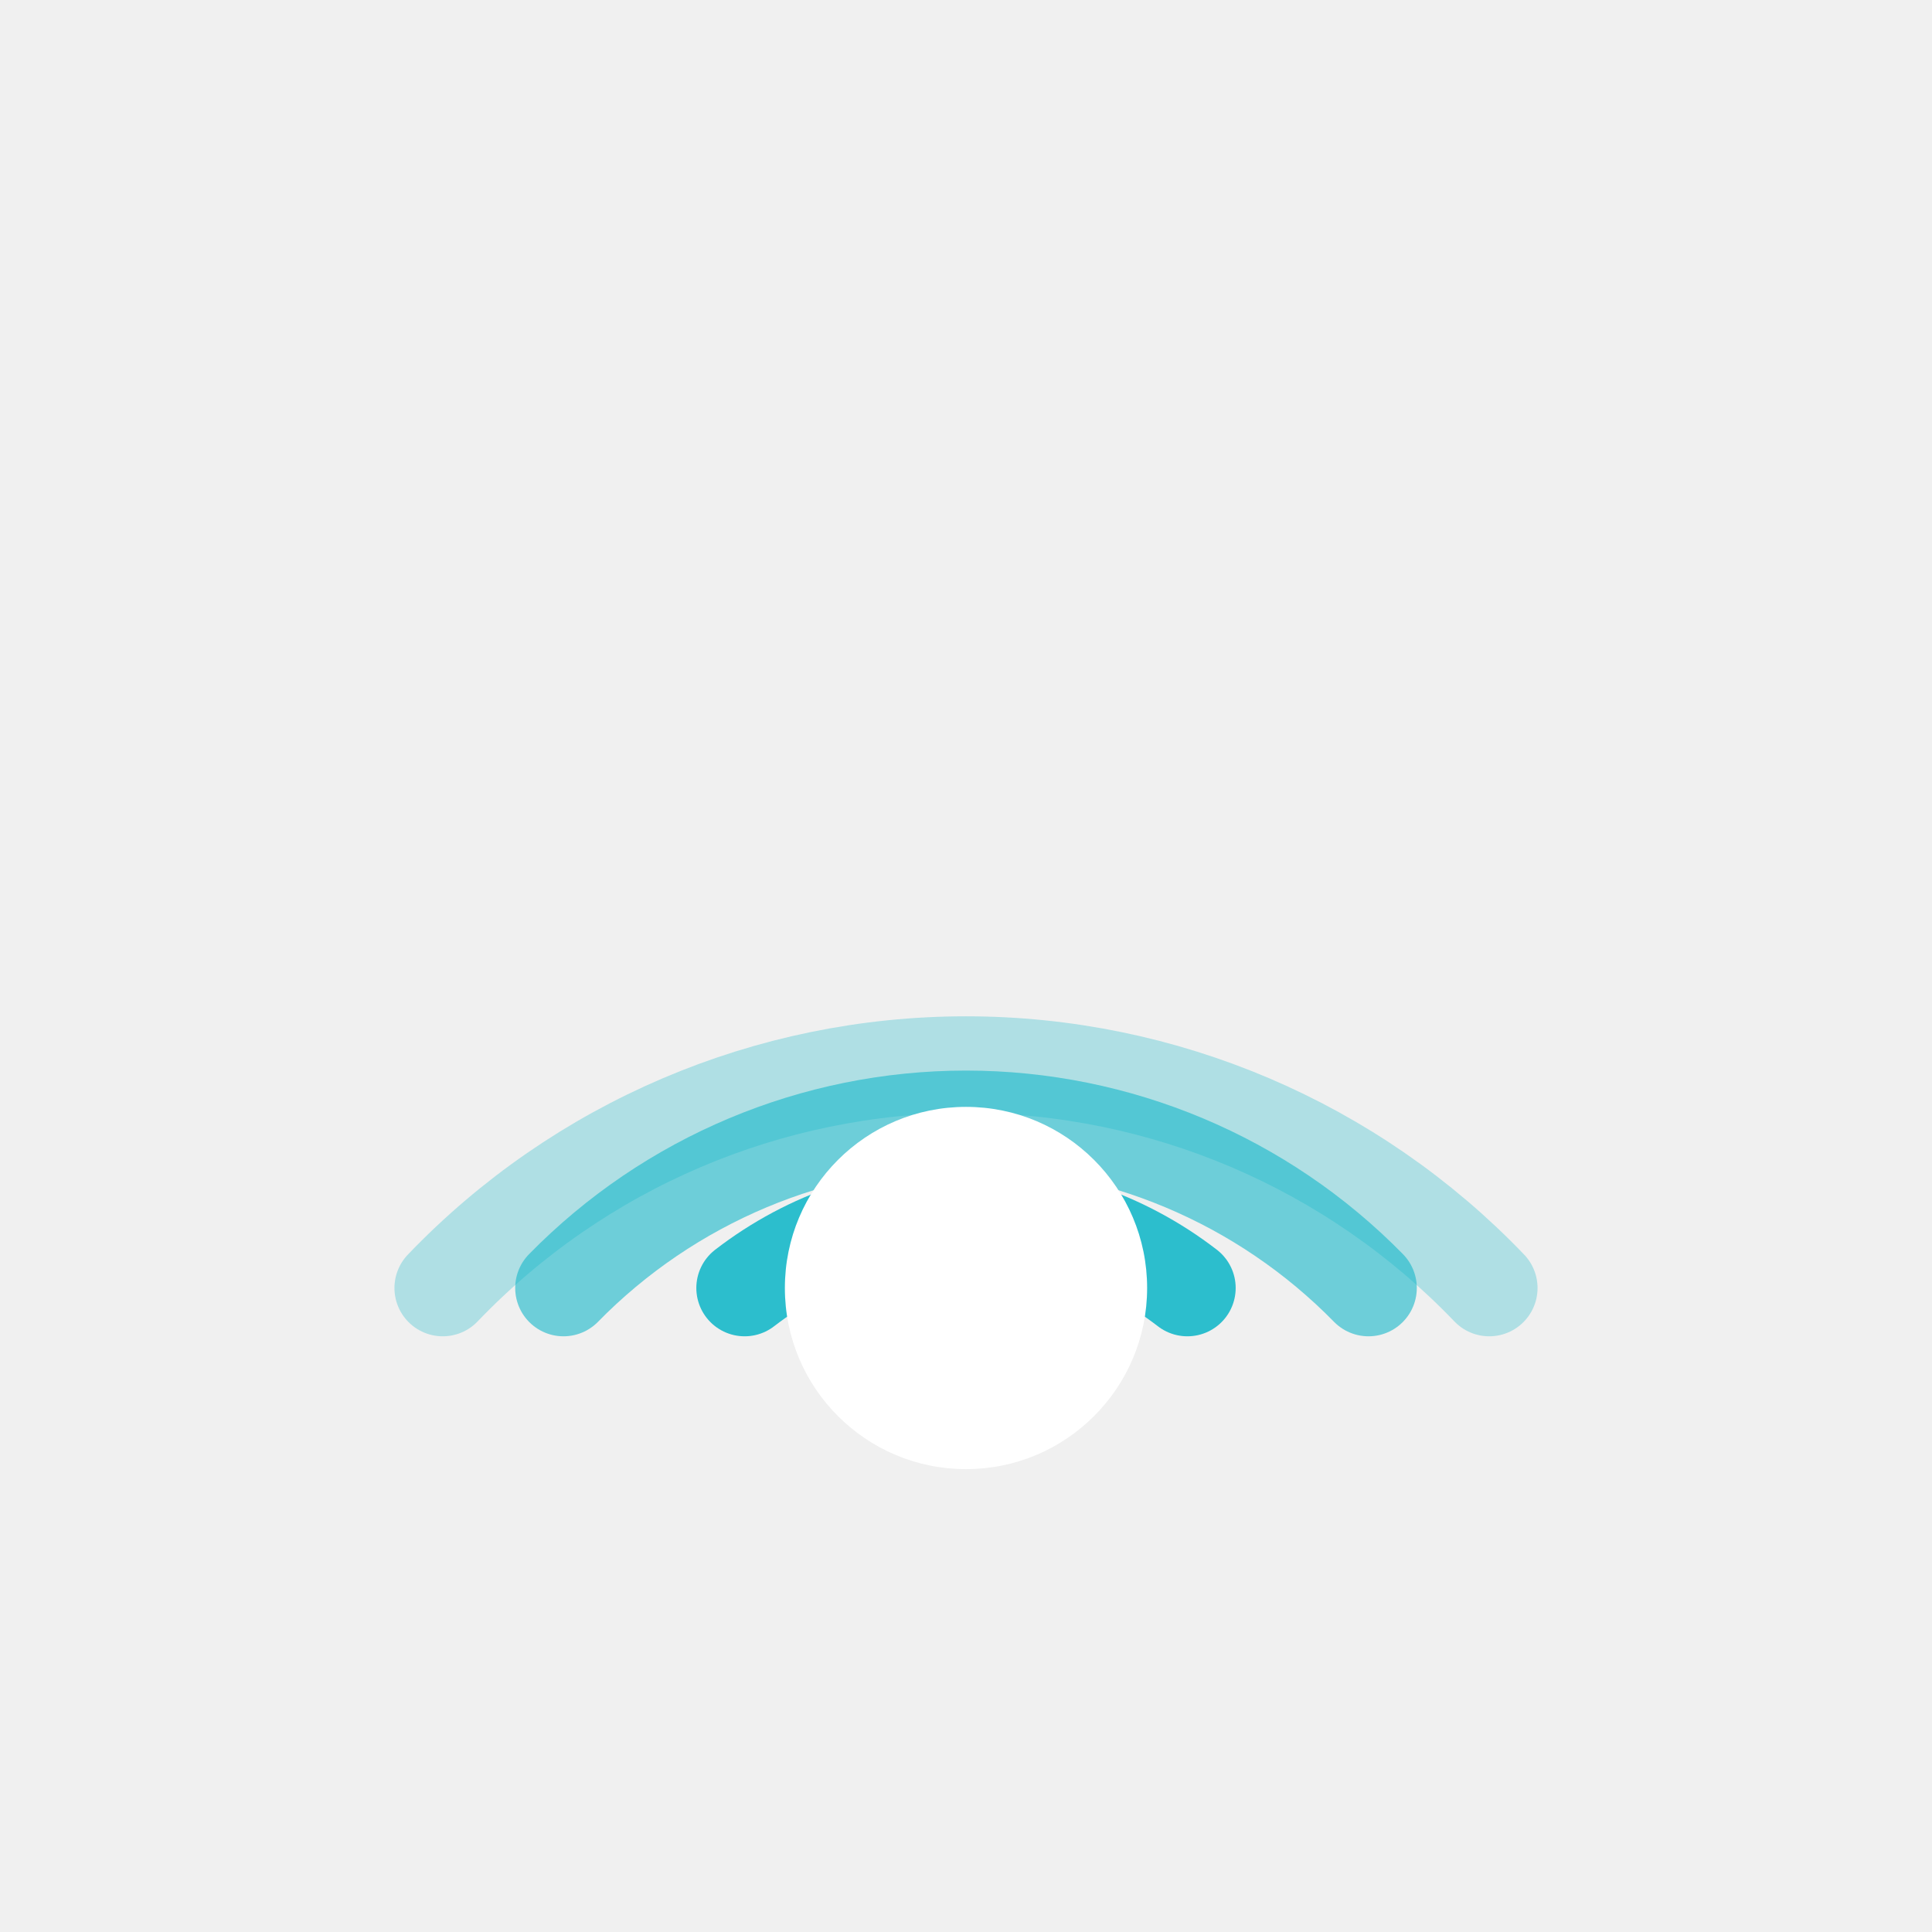
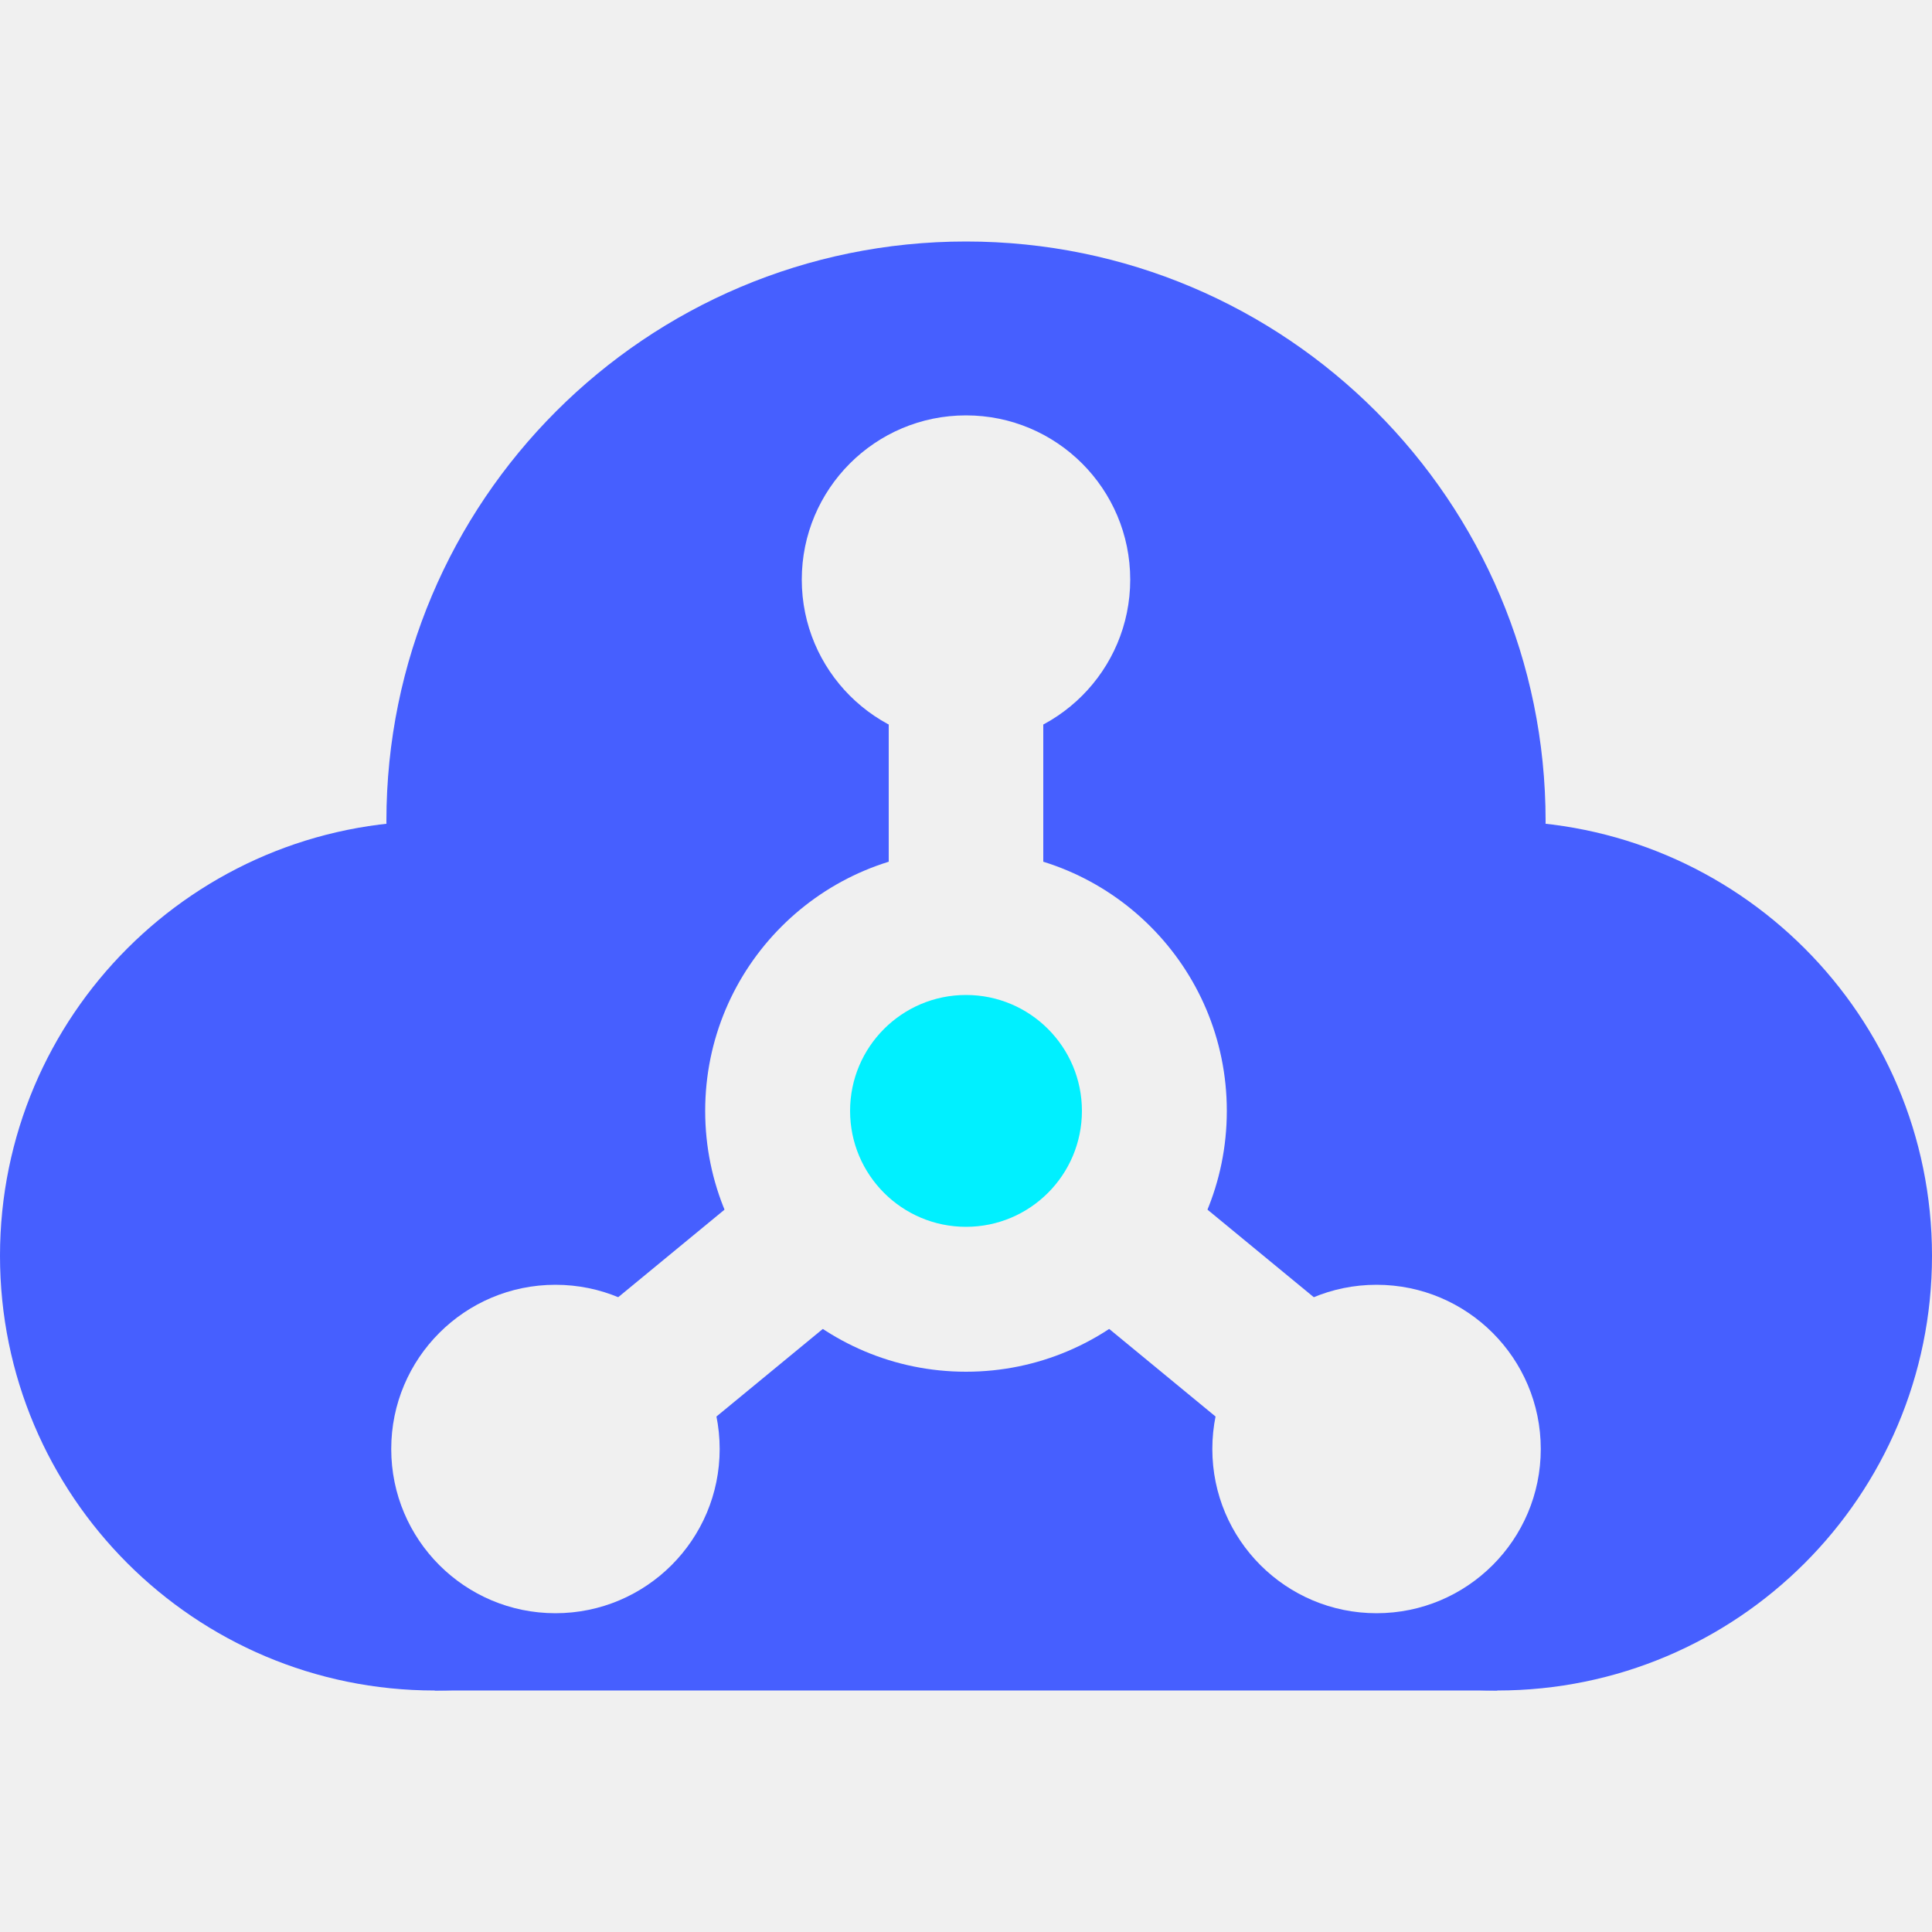
- <svg xmlns="http://www.w3.org/2000/svg" width="96" height="96" viewBox="0 0 48 48" fill="none">
-   <path d="M11 32 A18 18 0 0 1 37 32" stroke="#16b8c9" stroke-width="2.4" stroke-linecap="round" opacity="0.3" />
-   <path d="M14 32 A14 14 0 0 1 34 32" stroke="#16b8c9" stroke-width="2.4" stroke-linecap="round" opacity="0.6" />
-   <path d="M18.5 32 A9 9 0 0 1 29.5 32" stroke="#16b8c9" stroke-width="2.4" stroke-linecap="round" opacity="0.9" />
-   <circle cx="24" cy="32" r="4.5" fill="#ffffff" />
+ <svg xmlns="http://www.w3.org/2000/svg" width="40" height="40" viewBox="12 12 40 40" fill="none">
+   <defs>
+     <mask id="mqc-mark-cut-dark" maskUnits="userSpaceOnUse" x="0" y="0" width="64" height="64">
+       <rect width="64" height="64" fill="#fff" />
+       <path d="M32 35 L32 24 M32 35 L23.5 42 M32 35 L40.5 42" stroke="#000" stroke-width="3.2" stroke-linecap="round" />
+       <circle cx="32" cy="24" r="3.4" fill="#000" />
+       <circle cx="23.5" cy="42" r="3.4" fill="#000" />
+       <circle cx="40.5" cy="42" r="3.4" fill="#000" />
+       <circle cx="32" cy="35" r="5.4" fill="#000" />
+     </mask>
+   </defs>
+   <g mask="url(#mqc-mark-cut-dark)" fill="#465fff">
+     <circle cx="21" cy="38" r="9" />
+     <circle cx="43" cy="38" r="9" />
+     <circle cx="32" cy="29" r="12" />
+     <rect x="21" y="38" width="22" height="9" />
+   </g>
+   <circle cx="32" cy="35" r="2.4" fill="#00f0ff" />
</svg>
